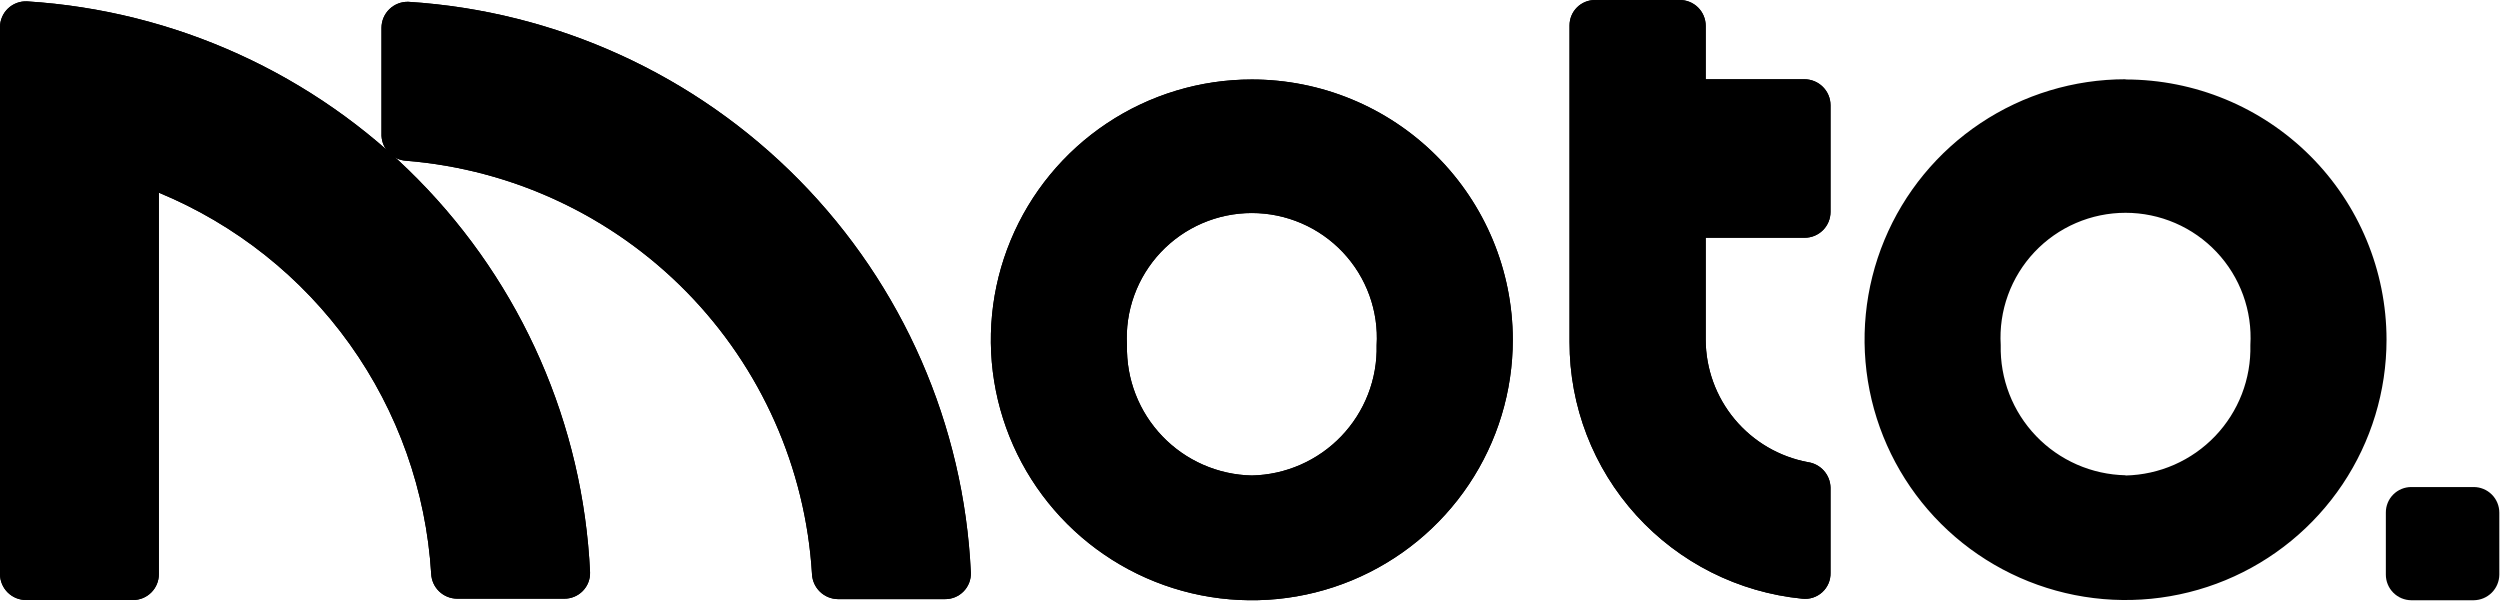
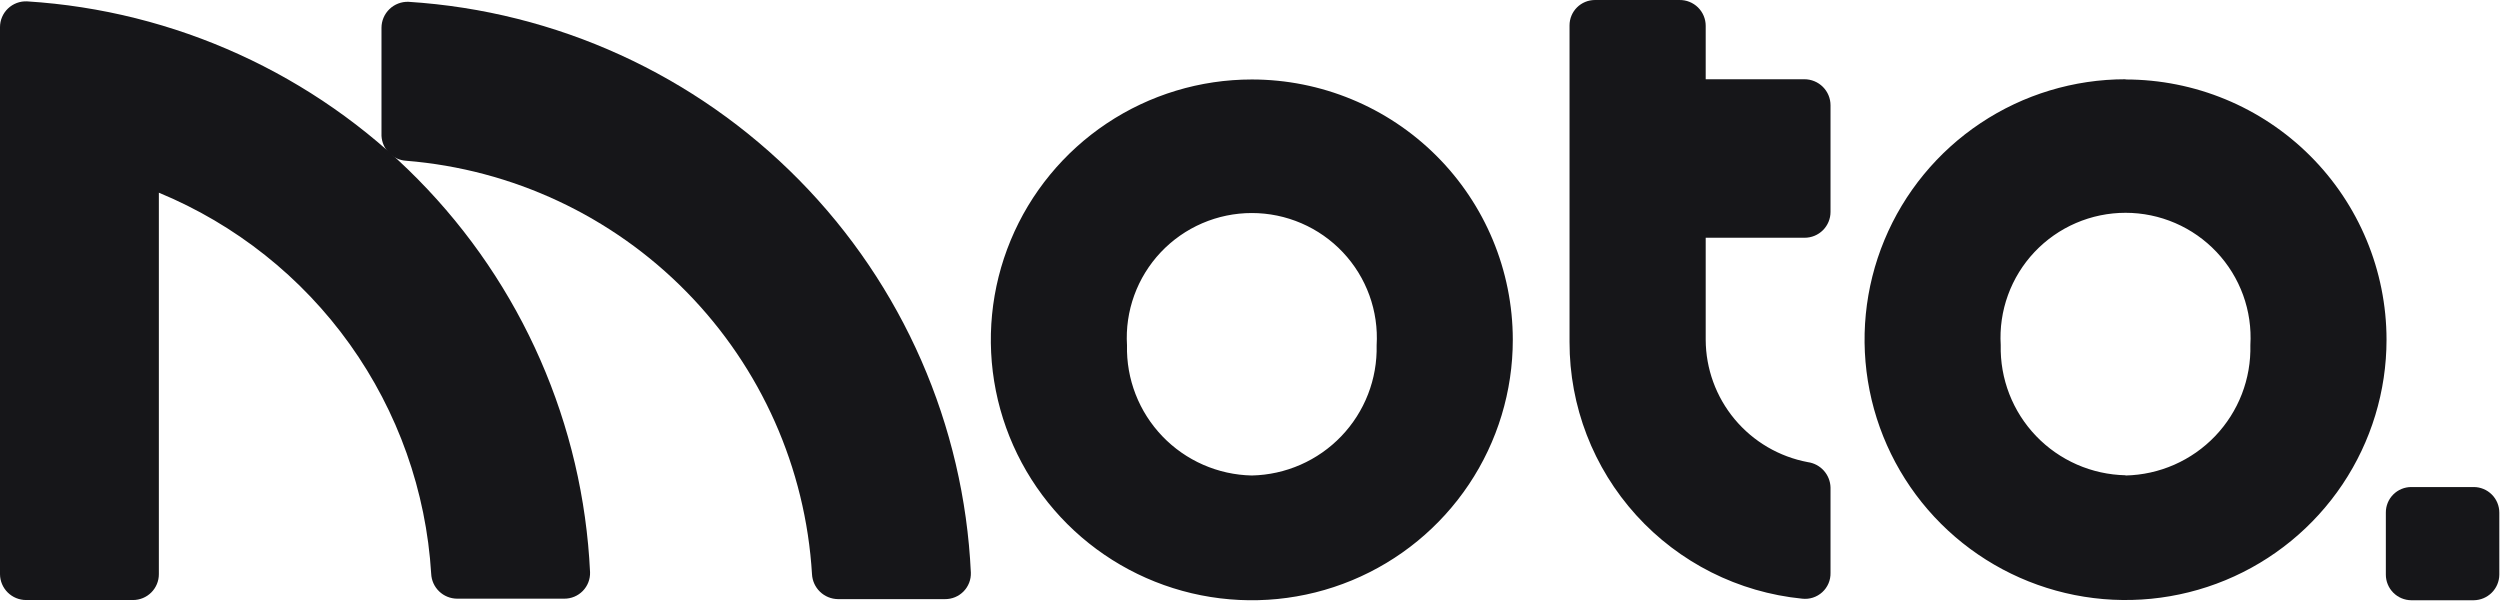
- <svg xmlns="http://www.w3.org/2000/svg" width="425" height="103" viewBox="0 0 425 103" fill="#000000">
-   <path fill="currentColor" fill-opacity="1" d="M4.591 0.232C3.997 0.206 3.405 0.3 2.849 0.509C2.293 0.718 1.785 1.037 1.356 1.447C0.927 1.857 0.585 2.349 0.352 2.895C0.119 3.44 -0.001 4.027 2.03667e-06 4.62V26.945V97.617C0.01 98.784 0.482 99.9 1.313 100.722C2.144 101.544 3.267 102.005 4.437 102.005H22.608C23.774 102.005 24.893 101.542 25.718 100.719C26.543 99.897 27.006 98.78 27.006 97.617V32.757C40.032 38.142 51.28 47.071 59.465 58.525C67.651 69.979 72.446 83.498 73.302 97.54C73.352 98.673 73.836 99.745 74.654 100.533C75.473 101.321 76.563 101.765 77.701 101.774H95.91C96.499 101.779 97.084 101.666 97.627 101.44C98.171 101.214 98.663 100.881 99.074 100.46C99.485 100.039 99.807 99.539 100.019 98.991C100.231 98.443 100.33 97.857 100.309 97.27C99.132 72.174 88.714 48.393 71.051 30.486C53.388 12.58 29.723 1.806 4.591 0.232ZM306.752 13.473H289.969V4.389C289.969 3.806 289.853 3.229 289.627 2.692C289.401 2.154 289.07 1.667 288.654 1.258C288.237 0.85 287.743 0.528 287.201 0.312C286.658 0.096 286.078 -0.01 285.494 0.001H271.142C269.996 0.001 268.897 0.455 268.087 1.263C267.276 2.072 266.821 3.168 266.821 4.312V57.739V58.162C266.806 69.033 270.847 79.521 278.157 87.582C285.467 95.644 295.523 100.703 306.366 101.774C306.98 101.846 307.603 101.785 308.192 101.596C308.782 101.407 309.323 101.093 309.78 100.677C310.238 100.261 310.6 99.752 310.843 99.184C311.086 98.616 311.204 98.003 311.188 97.386V82.874C311.162 81.816 310.759 80.801 310.053 80.012C309.346 79.222 308.381 78.709 307.33 78.563C302.46 77.649 298.062 75.07 294.893 71.269C291.724 67.468 289.983 62.683 289.969 57.739V40.417H306.79C307.957 40.417 309.075 39.955 309.9 39.132C310.725 38.309 311.188 37.193 311.188 36.029V17.899C311.188 17.318 311.074 16.743 310.851 16.206C310.628 15.668 310.301 15.181 309.889 14.769C309.477 14.358 308.988 14.032 308.449 13.81C307.911 13.587 307.334 13.473 306.752 13.473ZM361.343 13.473C352.568 13.473 343.99 16.069 336.693 20.933C329.397 25.797 323.711 32.71 320.353 40.799C316.995 48.888 316.116 57.788 317.828 66.375C319.54 74.961 323.765 82.849 329.97 89.04C336.175 95.23 344.081 99.446 352.687 101.154C361.293 102.862 370.214 101.985 378.321 98.635C386.428 95.285 393.358 89.611 398.233 82.332C403.108 75.052 405.71 66.494 405.71 57.739C405.7 46.005 401.021 34.756 392.701 26.463C384.382 18.17 373.103 13.511 361.343 13.511V13.473ZM361.343 80.796C358.492 80.736 355.681 80.115 353.071 78.97C350.46 77.824 348.102 76.177 346.131 74.121C344.16 72.065 342.615 69.641 341.584 66.989C340.553 64.336 340.057 61.507 340.123 58.663C339.949 55.775 340.368 52.882 341.356 50.163C342.343 47.443 343.878 44.953 345.865 42.847C347.853 40.741 350.251 39.062 352.913 37.915C355.574 36.768 358.443 36.176 361.343 36.176C364.242 36.176 367.111 36.768 369.773 37.915C372.434 39.062 374.833 40.741 376.82 42.847C378.808 44.953 380.342 47.443 381.33 50.163C382.317 52.882 382.736 55.775 382.562 58.663C382.634 61.51 382.141 64.344 381.112 67.001C380.084 69.657 378.539 72.086 376.568 74.146C374.596 76.206 372.237 77.857 369.624 79.005C367.011 80.152 364.197 80.774 361.343 80.834V80.796ZM212.809 13.511C204.032 13.511 195.452 16.108 188.156 20.974C180.859 25.84 175.172 32.756 171.815 40.846C168.458 48.937 167.582 57.84 169.297 66.427C171.012 75.015 175.241 82.902 181.45 89.092C187.659 95.281 195.568 99.494 204.177 101.197C212.786 102.901 221.708 102.019 229.814 98.663C237.92 95.306 244.847 89.627 249.717 82.342C254.588 75.058 257.184 66.495 257.176 57.739C257.166 46.005 252.487 34.756 244.167 26.463C235.848 18.17 224.569 13.511 212.809 13.511ZM212.809 80.834C209.958 80.774 207.147 80.154 204.537 79.008C201.926 77.863 199.568 76.215 197.597 74.159C195.626 72.103 194.081 69.68 193.05 67.027C192.019 64.375 191.523 61.545 191.59 58.701C191.415 55.813 191.834 52.921 192.822 50.201C193.809 47.481 195.344 44.992 197.331 42.885C199.319 40.779 201.717 39.101 204.379 37.954C207.04 36.806 209.909 36.215 212.809 36.215C215.708 36.215 218.577 36.806 221.239 37.954C223.9 39.101 226.299 40.779 228.286 42.885C230.274 44.992 231.808 47.481 232.796 50.201C233.783 52.921 234.202 55.813 234.028 58.701C234.094 61.545 233.598 64.375 232.567 67.027C231.536 69.68 229.991 72.103 228.02 74.159C226.049 76.215 223.691 77.863 221.081 79.008C218.471 80.154 215.66 80.774 212.809 80.834Z" />
-   <path fill="currentColor" fill-opacity="1" d="M420.524 102.042H409.915C408.765 102.032 407.666 101.57 406.857 100.755C406.048 99.94 405.594 98.84 405.594 97.693V87.146C405.589 86.577 405.697 86.012 405.912 85.484C406.127 84.957 406.444 84.477 406.846 84.073C407.248 83.668 407.726 83.347 408.252 83.128C408.779 82.909 409.344 82.796 409.915 82.796H420.524C421.681 82.796 422.79 83.255 423.607 84.07C424.425 84.886 424.884 85.993 424.884 87.146V97.693C424.874 98.843 424.411 99.944 423.596 100.757C422.781 101.571 421.678 102.032 420.524 102.042Z" />
-   <path fill="currentColor" fill-opacity="1" d="M138.04 97.616C136.956 79.575 129.381 62.531 116.708 49.618C104.034 36.705 87.114 28.79 69.059 27.329C67.958 27.264 66.92 26.796 66.144 26.015C65.368 25.233 64.909 24.194 64.853 23.095V4.734C64.853 4.14 64.973 3.552 65.205 3.004C65.438 2.457 65.779 1.962 66.207 1.549C66.636 1.136 67.143 0.813 67.699 0.6C68.255 0.386 68.849 0.287 69.445 0.308C94.559 1.902 118.201 12.684 135.842 30.59C153.482 48.496 163.881 72.266 165.046 97.346C165.067 97.934 164.969 98.519 164.757 99.067C164.544 99.615 164.223 100.115 163.812 100.536C163.401 100.957 162.909 101.29 162.365 101.516C161.821 101.742 161.237 101.856 160.648 101.85H142.438C141.304 101.832 140.219 101.385 139.402 100.599C138.586 99.813 138.099 98.746 138.04 97.616Z" />
-   <path fill="currentColor" fill-opacity="1" d="M4.591 0.232C3.997 0.206 3.405 0.3 2.849 0.509C2.293 0.718 1.785 1.037 1.356 1.447C0.927 1.857 0.585 2.349 0.352 2.895C0.119 3.44 -0.001 4.027 2.03667e-06 4.62V26.945V97.617C0.01 98.784 0.482 99.9 1.313 100.722C2.144 101.544 3.267 102.005 4.437 102.005H22.608C23.774 102.005 24.893 101.542 25.718 100.719C26.543 99.897 27.006 98.78 27.006 97.617V32.757C40.032 38.142 51.28 47.071 59.465 58.525C67.651 69.979 72.446 83.498 73.302 97.54C73.352 98.673 73.836 99.745 74.654 100.533C75.473 101.321 76.563 101.765 77.701 101.774H95.91C96.499 101.779 97.084 101.666 97.627 101.44C98.171 101.214 98.663 100.881 99.074 100.46C99.485 100.039 99.807 99.539 100.019 98.991C100.231 98.443 100.33 97.857 100.309 97.27C99.132 72.174 88.714 48.393 71.051 30.486C53.388 12.58 29.723 1.806 4.591 0.232ZM306.752 13.473H289.969V4.389C289.969 3.806 289.853 3.229 289.627 2.692C289.401 2.154 289.07 1.667 288.654 1.258C288.237 0.85 287.743 0.528 287.201 0.312C286.658 0.096 286.078 -0.01 285.494 0.001H271.142C269.996 0.001 268.897 0.455 268.087 1.263C267.276 2.072 266.821 3.168 266.821 4.312V57.739V58.162C266.806 69.033 270.847 79.521 278.157 87.582C285.467 95.644 295.523 100.703 306.366 101.774C306.98 101.846 307.603 101.785 308.192 101.596C308.782 101.407 309.323 101.093 309.78 100.677C310.238 100.261 310.6 99.752 310.843 99.184C311.086 98.616 311.204 98.003 311.188 97.386V82.874C311.162 81.816 310.759 80.801 310.053 80.012C309.346 79.222 308.381 78.709 307.33 78.563C302.46 77.649 298.062 75.07 294.893 71.269C291.724 67.468 289.983 62.683 289.969 57.739V40.417H306.79C307.957 40.417 309.075 39.955 309.9 39.132C310.725 38.309 311.188 37.193 311.188 36.029V17.899C311.188 17.318 311.074 16.743 310.851 16.206C310.628 15.668 310.301 15.181 309.889 14.769C309.477 14.358 308.988 14.032 308.449 13.81C307.911 13.587 307.334 13.473 306.752 13.473ZM212.809 13.511C204.032 13.511 195.452 16.108 188.156 20.974C180.859 25.84 175.172 32.756 171.815 40.846C168.458 48.937 167.582 57.84 169.297 66.427C171.012 75.015 175.241 82.902 181.45 89.092C187.659 95.281 195.568 99.494 204.177 101.197C212.786 102.901 221.708 102.019 229.814 98.663C237.92 95.306 244.847 89.627 249.717 82.342C254.588 75.058 257.184 66.495 257.176 57.739C257.166 46.005 252.487 34.756 244.167 26.463C235.848 18.17 224.569 13.511 212.809 13.511ZM212.809 80.834C209.958 80.774 207.147 80.154 204.537 79.008C201.926 77.863 199.568 76.215 197.597 74.159C195.626 72.103 194.081 69.68 193.05 67.027C192.019 64.375 191.523 61.545 191.59 58.701C191.415 55.813 191.834 52.921 192.822 50.201C193.809 47.481 195.344 44.992 197.331 42.885C199.319 40.779 201.717 39.101 204.379 37.954C207.04 36.806 209.909 36.215 212.809 36.215C215.708 36.215 218.577 36.806 221.239 37.954C223.9 39.101 226.299 40.779 228.286 42.885C230.274 44.992 231.808 47.481 232.796 50.201C233.783 52.921 234.202 55.813 234.028 58.701C234.094 61.545 233.598 64.375 232.567 67.027C231.536 69.68 229.991 72.103 228.02 74.159C226.049 76.215 223.691 77.863 221.081 79.008C218.471 80.154 215.66 80.774 212.809 80.834Z" />
-   <path fill="currentColor" fill-opacity="1" d="M138.04 97.616C136.956 79.575 129.381 62.531 116.708 49.618C104.034 36.705 87.114 28.79 69.059 27.329C67.958 27.264 66.92 26.796 66.144 26.015C65.368 25.233 64.909 24.194 64.853 23.095V4.734C64.853 4.14 64.973 3.552 65.205 3.004C65.438 2.457 65.779 1.962 66.207 1.549C66.636 1.136 67.143 0.813 67.699 0.6C68.255 0.386 68.849 0.287 69.445 0.308C94.559 1.902 118.201 12.684 135.842 30.59C153.482 48.496 163.881 72.266 165.046 97.346C165.067 97.934 164.969 98.519 164.757 99.067C164.544 99.615 164.223 100.115 163.812 100.536C163.401 100.957 162.909 101.29 162.365 101.516C161.821 101.742 161.237 101.856 160.648 101.85H142.438C141.304 101.832 140.219 101.385 139.402 100.599C138.586 99.813 138.099 98.746 138.04 97.616Z" />
+ <svg xmlns="http://www.w3.org/2000/svg" width="425" height="103" viewBox="0 0 425 103" fill="none">
+   <path d="M4.591 0.232C3.997 0.206 3.405 0.3 2.849 0.509C2.293 0.718 1.785 1.037 1.356 1.447C0.927 1.857 0.585 2.349 0.352 2.895C0.119 3.44 -0.001 4.027 2.03667e-06 4.62V26.945V97.617C0.01 98.784 0.482 99.9 1.313 100.722C2.144 101.544 3.267 102.005 4.437 102.005H22.608C23.774 102.005 24.893 101.542 25.718 100.719C26.543 99.897 27.006 98.78 27.006 97.617V32.757C40.032 38.142 51.28 47.071 59.465 58.525C67.651 69.979 72.446 83.498 73.302 97.54C73.352 98.673 73.836 99.745 74.654 100.533C75.473 101.321 76.563 101.765 77.701 101.774H95.91C96.499 101.779 97.084 101.666 97.627 101.44C98.171 101.214 98.663 100.881 99.074 100.46C99.485 100.039 99.807 99.539 100.019 98.991C100.231 98.443 100.33 97.857 100.309 97.27C99.132 72.174 88.714 48.393 71.051 30.486C53.388 12.58 29.723 1.806 4.591 0.232ZM306.752 13.473H289.969V4.389C289.969 3.806 289.853 3.229 289.627 2.692C289.401 2.154 289.07 1.667 288.654 1.258C288.237 0.85 287.743 0.528 287.201 0.312C286.658 0.096 286.078 -0.01 285.494 0.001H271.142C269.996 0.001 268.897 0.455 268.087 1.263C267.276 2.072 266.821 3.168 266.821 4.312V57.739V58.162C266.806 69.033 270.847 79.521 278.157 87.582C285.467 95.644 295.523 100.703 306.366 101.774C306.98 101.846 307.603 101.785 308.192 101.596C308.782 101.407 309.323 101.093 309.78 100.677C310.238 100.261 310.6 99.752 310.843 99.184C311.086 98.616 311.204 98.003 311.188 97.386V82.874C311.162 81.816 310.759 80.801 310.053 80.012C309.346 79.222 308.381 78.709 307.33 78.563C302.46 77.649 298.062 75.07 294.893 71.269C291.724 67.468 289.983 62.683 289.969 57.739V40.417H306.79C307.957 40.417 309.075 39.955 309.9 39.132C310.725 38.309 311.188 37.193 311.188 36.029V17.899C311.188 17.318 311.074 16.743 310.851 16.206C310.628 15.668 310.301 15.181 309.889 14.769C309.477 14.358 308.988 14.032 308.449 13.81C307.911 13.587 307.334 13.473 306.752 13.473ZM361.343 13.473C352.568 13.473 343.99 16.069 336.693 20.933C329.397 25.797 323.711 32.71 320.353 40.799C316.995 48.888 316.116 57.788 317.828 66.375C319.54 74.961 323.765 82.849 329.97 89.04C336.175 95.23 344.081 99.446 352.687 101.154C361.293 102.862 370.214 101.985 378.321 98.635C386.428 95.285 393.358 89.611 398.233 82.332C403.108 75.052 405.71 66.494 405.71 57.739C405.7 46.005 401.021 34.756 392.701 26.463C384.382 18.17 373.103 13.511 361.343 13.511V13.473ZM361.343 80.796C358.492 80.736 355.681 80.115 353.071 78.97C350.46 77.824 348.102 76.177 346.131 74.121C344.16 72.065 342.615 69.641 341.584 66.989C340.553 64.336 340.057 61.507 340.123 58.663C339.949 55.775 340.368 52.882 341.356 50.163C342.343 47.443 343.878 44.953 345.865 42.847C347.853 40.741 350.251 39.062 352.913 37.915C355.574 36.768 358.443 36.176 361.343 36.176C364.242 36.176 367.111 36.768 369.773 37.915C372.434 39.062 374.833 40.741 376.82 42.847C378.808 44.953 380.342 47.443 381.33 50.163C382.317 52.882 382.736 55.775 382.562 58.663C382.634 61.51 382.141 64.344 381.112 67.001C380.084 69.657 378.539 72.086 376.568 74.146C374.596 76.206 372.237 77.857 369.624 79.005C367.011 80.152 364.197 80.774 361.343 80.834V80.796ZM212.809 13.511C204.032 13.511 195.452 16.108 188.156 20.974C180.859 25.84 175.172 32.756 171.815 40.846C168.458 48.937 167.582 57.84 169.297 66.427C171.012 75.015 175.241 82.902 181.45 89.092C187.659 95.281 195.568 99.494 204.177 101.197C212.786 102.901 221.708 102.019 229.814 98.663C237.92 95.306 244.847 89.627 249.717 82.342C254.588 75.058 257.184 66.495 257.176 57.739C257.166 46.005 252.487 34.756 244.167 26.463C235.848 18.17 224.569 13.511 212.809 13.511ZM212.809 80.834C209.958 80.774 207.147 80.154 204.537 79.008C201.926 77.863 199.568 76.215 197.597 74.159C195.626 72.103 194.081 69.68 193.05 67.027C192.019 64.375 191.523 61.545 191.59 58.701C191.415 55.813 191.834 52.921 192.822 50.201C193.809 47.481 195.344 44.992 197.331 42.885C199.319 40.779 201.717 39.101 204.379 37.954C207.04 36.806 209.909 36.215 212.809 36.215C215.708 36.215 218.577 36.806 221.239 37.954C223.9 39.101 226.299 40.779 228.286 42.885C230.274 44.992 231.808 47.481 232.796 50.201C233.783 52.921 234.202 55.813 234.028 58.701C234.094 61.545 233.598 64.375 232.567 67.027C231.536 69.68 229.991 72.103 228.02 74.159C226.049 76.215 223.691 77.863 221.081 79.008C218.471 80.154 215.66 80.774 212.809 80.834Z" fill="#161619" />
+   <path d="M420.525 102.042H409.915C408.766 102.032 407.667 101.57 406.857 100.755C406.048 99.94 405.594 98.84 405.594 97.693V87.146C405.589 86.577 405.697 86.012 405.912 85.484C406.127 84.957 406.444 84.477 406.846 84.073C407.248 83.668 407.726 83.347 408.253 83.128C408.779 82.909 409.344 82.796 409.915 82.796H420.525C421.681 82.796 422.79 83.255 423.607 84.07C424.425 84.886 424.884 85.993 424.884 87.146V97.693C424.874 98.843 424.412 99.944 423.596 100.757C422.781 101.571 421.678 102.032 420.525 102.042Z" fill="#161619" />
+   <path d="M138.04 97.616C136.956 79.575 129.381 62.531 116.707 49.618C104.034 36.705 87.114 28.79 69.059 27.329C67.958 27.264 66.92 26.796 66.144 26.015C65.368 25.234 64.909 24.194 64.853 23.095V4.735C64.853 4.14 64.973 3.552 65.205 3.004C65.438 2.457 65.778 1.962 66.207 1.549C66.635 1.136 67.143 0.813 67.699 0.6C68.255 0.387 68.849 0.287 69.444 0.308C94.559 1.902 118.201 12.684 135.841 30.59C153.482 48.496 163.881 72.266 165.046 97.347C165.067 97.934 164.969 98.519 164.756 99.067C164.544 99.616 164.223 100.115 163.812 100.536C163.401 100.957 162.909 101.29 162.365 101.516C161.821 101.742 161.237 101.856 160.648 101.85H142.438C141.304 101.832 140.218 101.385 139.402 100.599C138.585 99.813 138.099 98.746 138.04 97.616Z" fill="#161619" />
</svg>
